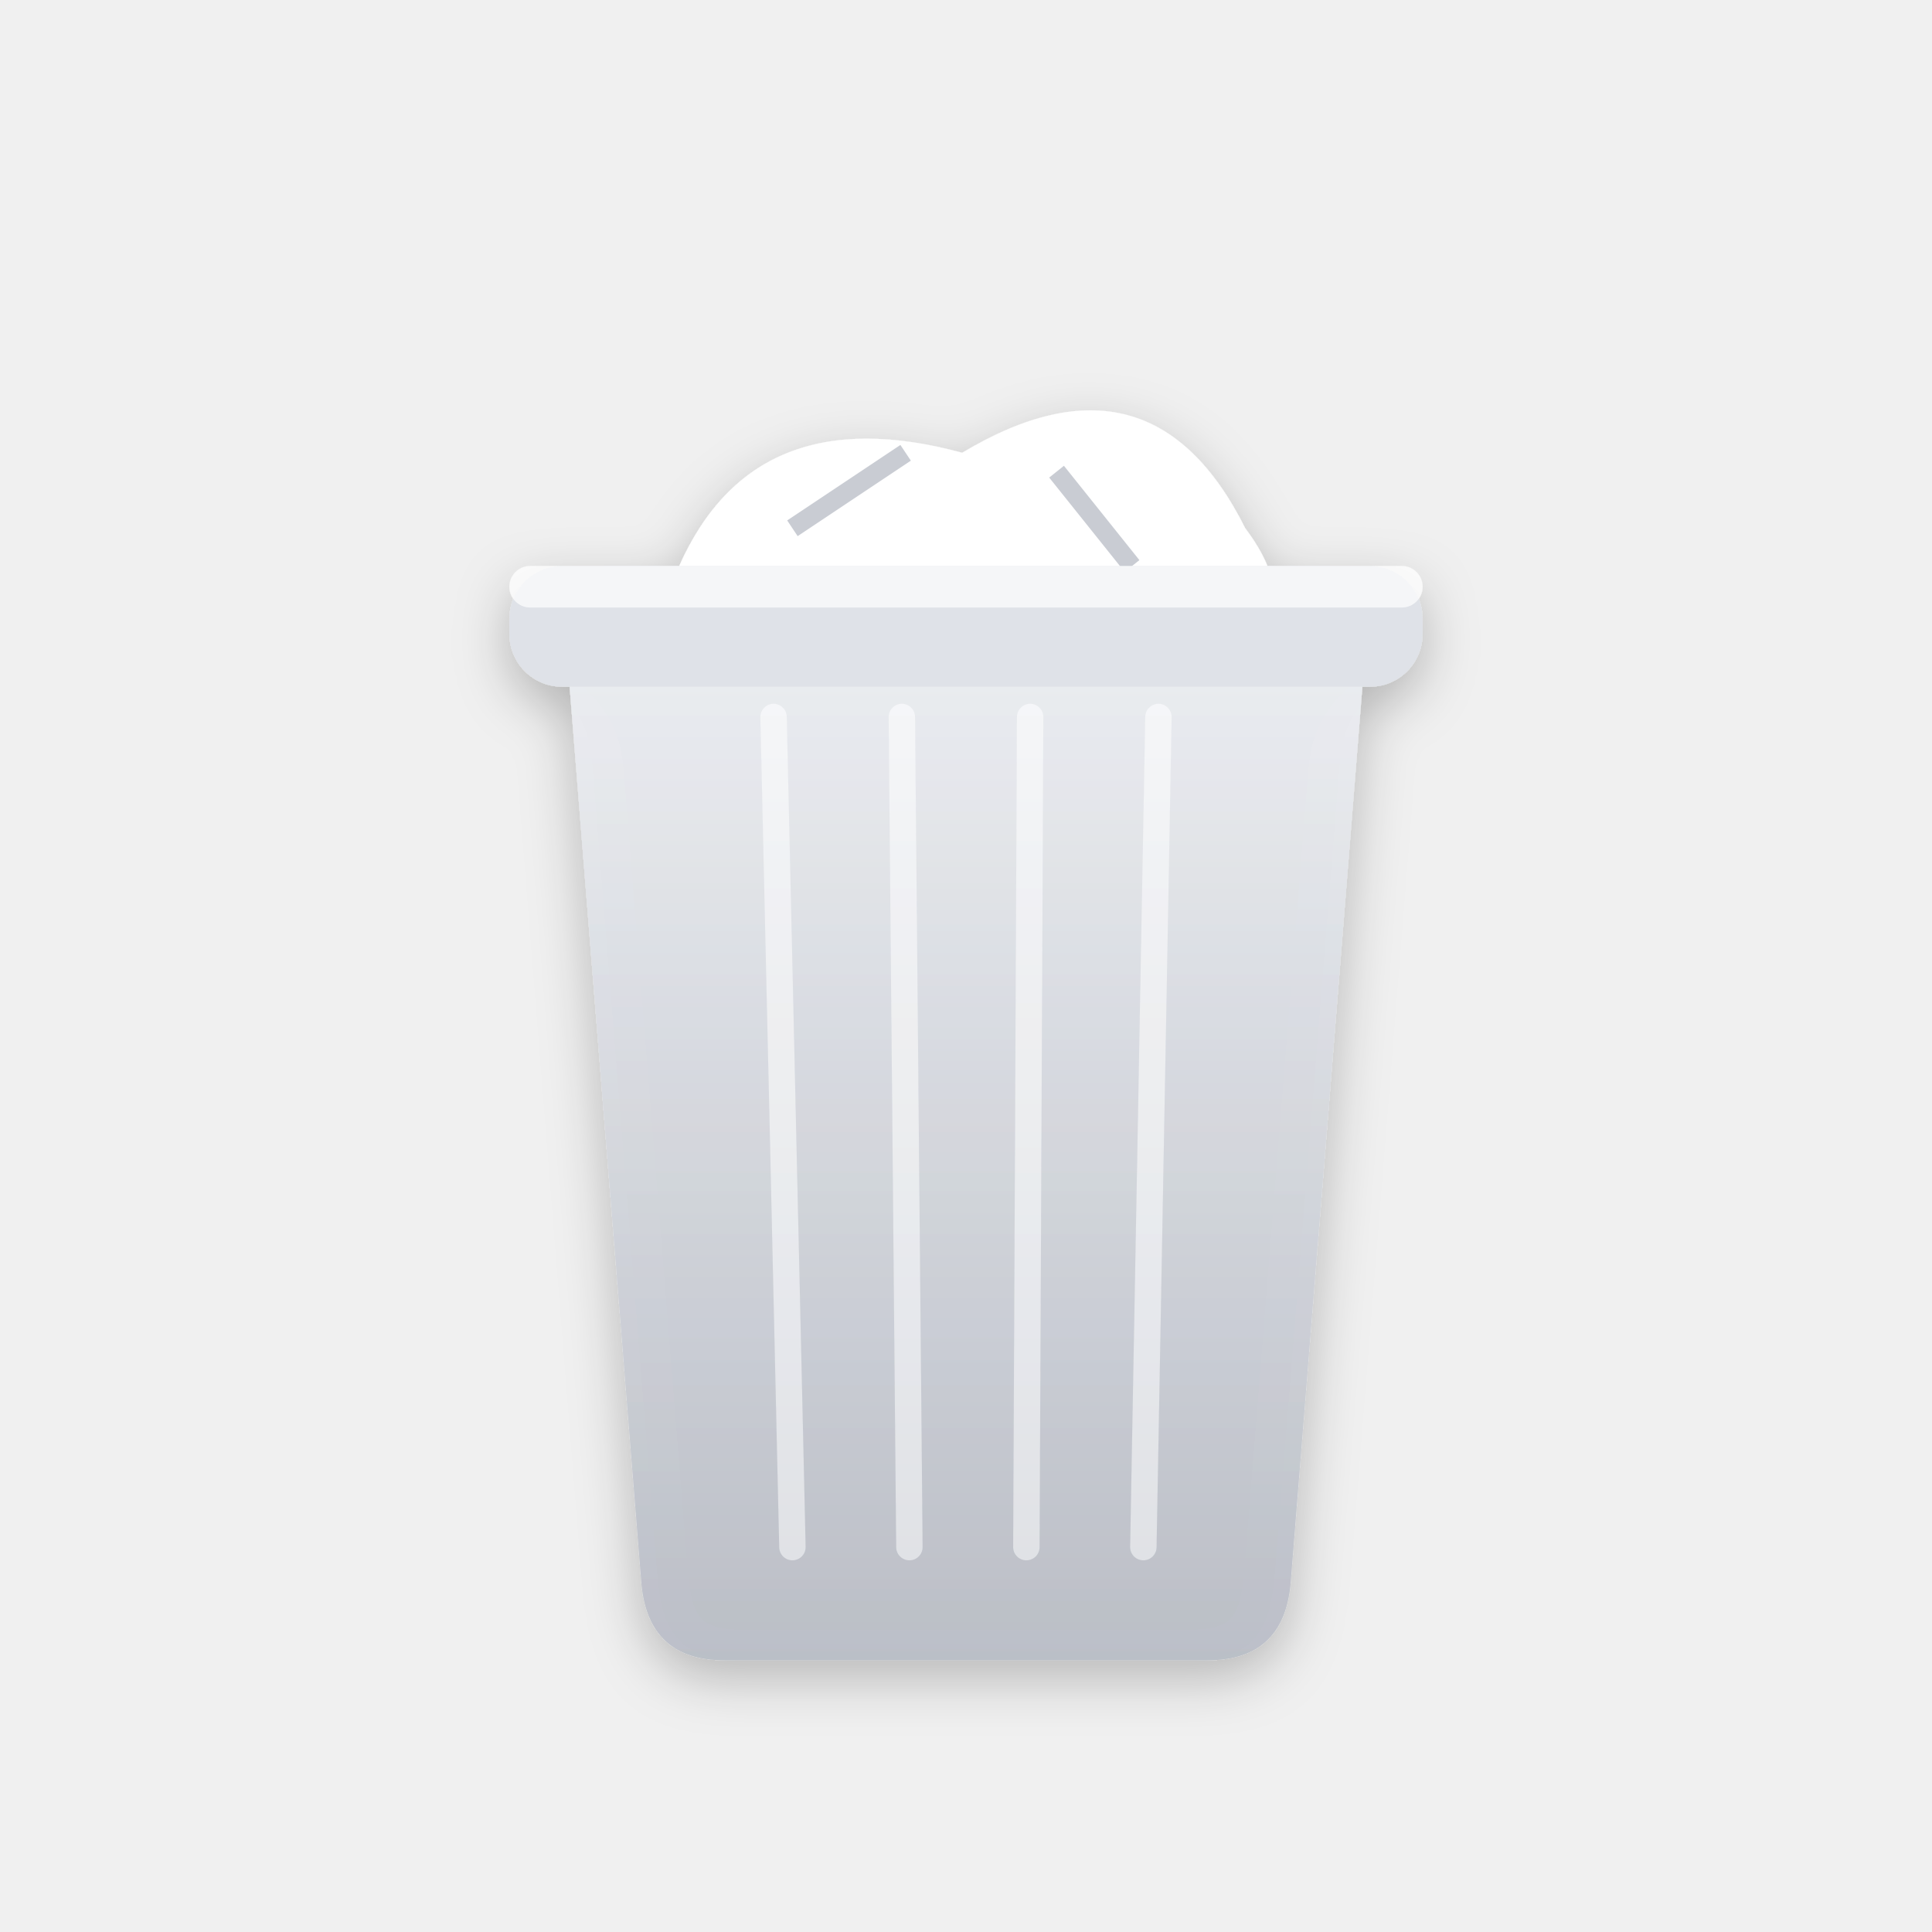
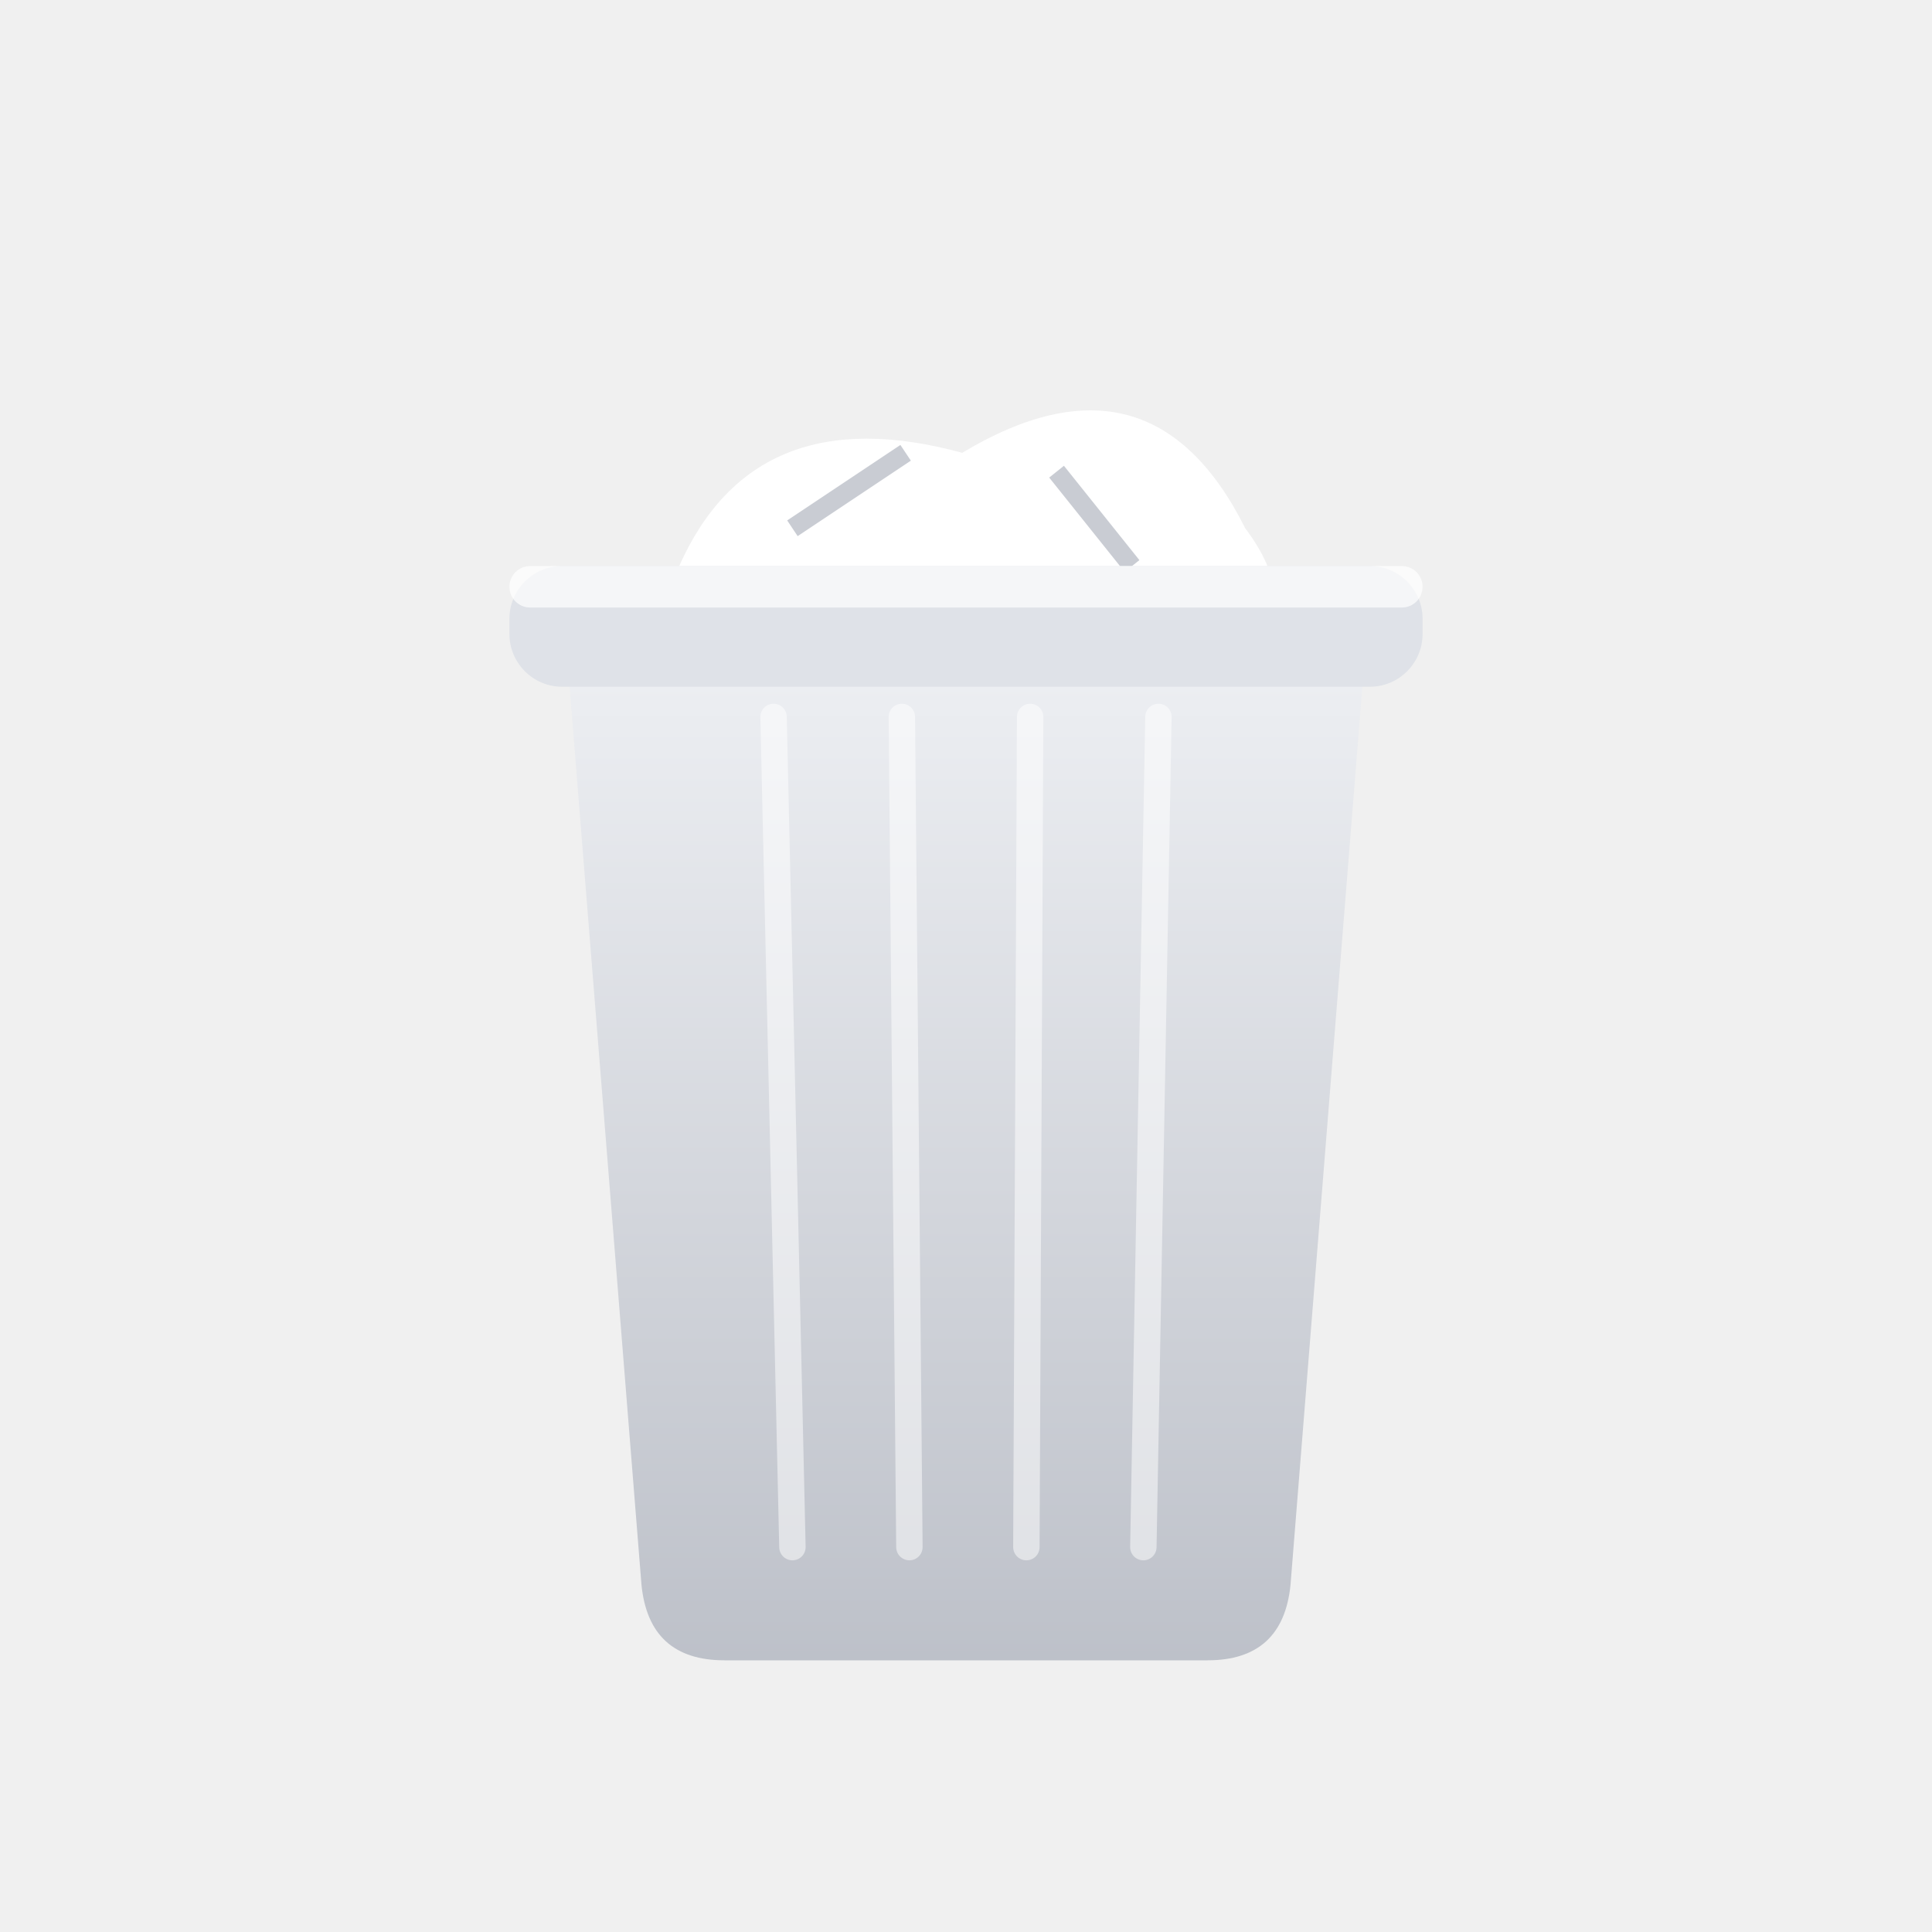
<svg xmlns="http://www.w3.org/2000/svg" width="1024" height="1024" viewBox="0 0 1024 1024">
  <defs>
    <linearGradient id="can" x1="0" y1="0" x2="0" y2="1">
      <stop offset="0" stop-color="#eef0f4" />
      <stop offset="1" stop-color="#b9bdc6" />
    </linearGradient>
-     <filter id="drop" x="-20%" y="-20%" width="140%" height="150%">
-       <feGaussianBlur in="SourceAlpha" stdDeviation="14" />
-       <feOffset dy="10" />
-       <feComponentTransfer>
-         <feFuncA type="linear" slope="0.25" />
-       </feComponentTransfer>
-       <feMerge>
-         <feMergeNode />
-         <feMergeNode in="SourceGraphic" />
-       </feMerge>
-     </filter>
  </defs>
-   <g filter="url(#drop)">
+   <g>
    <path d="M360 300 q40 -90 150 -60 q100 -60 150 40 q30 40 0 60 h-300 q-30 -10 0 -40 Z" fill="#ffffff" />
    <path d="M420 280 l60 -40 M560 250 l40 50" stroke="#c9ccd3" stroke-width="10" />
    <path d="M300 340 h424 l-40 500 q-4 40 -44 40 h-256 q-40 0 -44 -40 Z" fill="url(#can)" fill-opacity="0.92" />
    <path d="M410 380 L420 820" stroke="#ffffff" stroke-opacity="0.5" stroke-width="14" stroke-linecap="round" />
    <path d="M478 380 L482 820" stroke="#ffffff" stroke-opacity="0.5" stroke-width="14" stroke-linecap="round" />
    <path d="M546 380 L544 820" stroke="#ffffff" stroke-opacity="0.5" stroke-width="14" stroke-linecap="round" />
    <path d="M614 380 L606 820" stroke="#ffffff" stroke-opacity="0.5" stroke-width="14" stroke-linecap="round" />
    <rect x="270" y="300" width="484" height="64" rx="28" fill="#dfe2e8" />
    <rect x="270" y="300" width="484" height="22" rx="11" fill="#ffffff" fill-opacity="0.7" />
  </g>
</svg>
